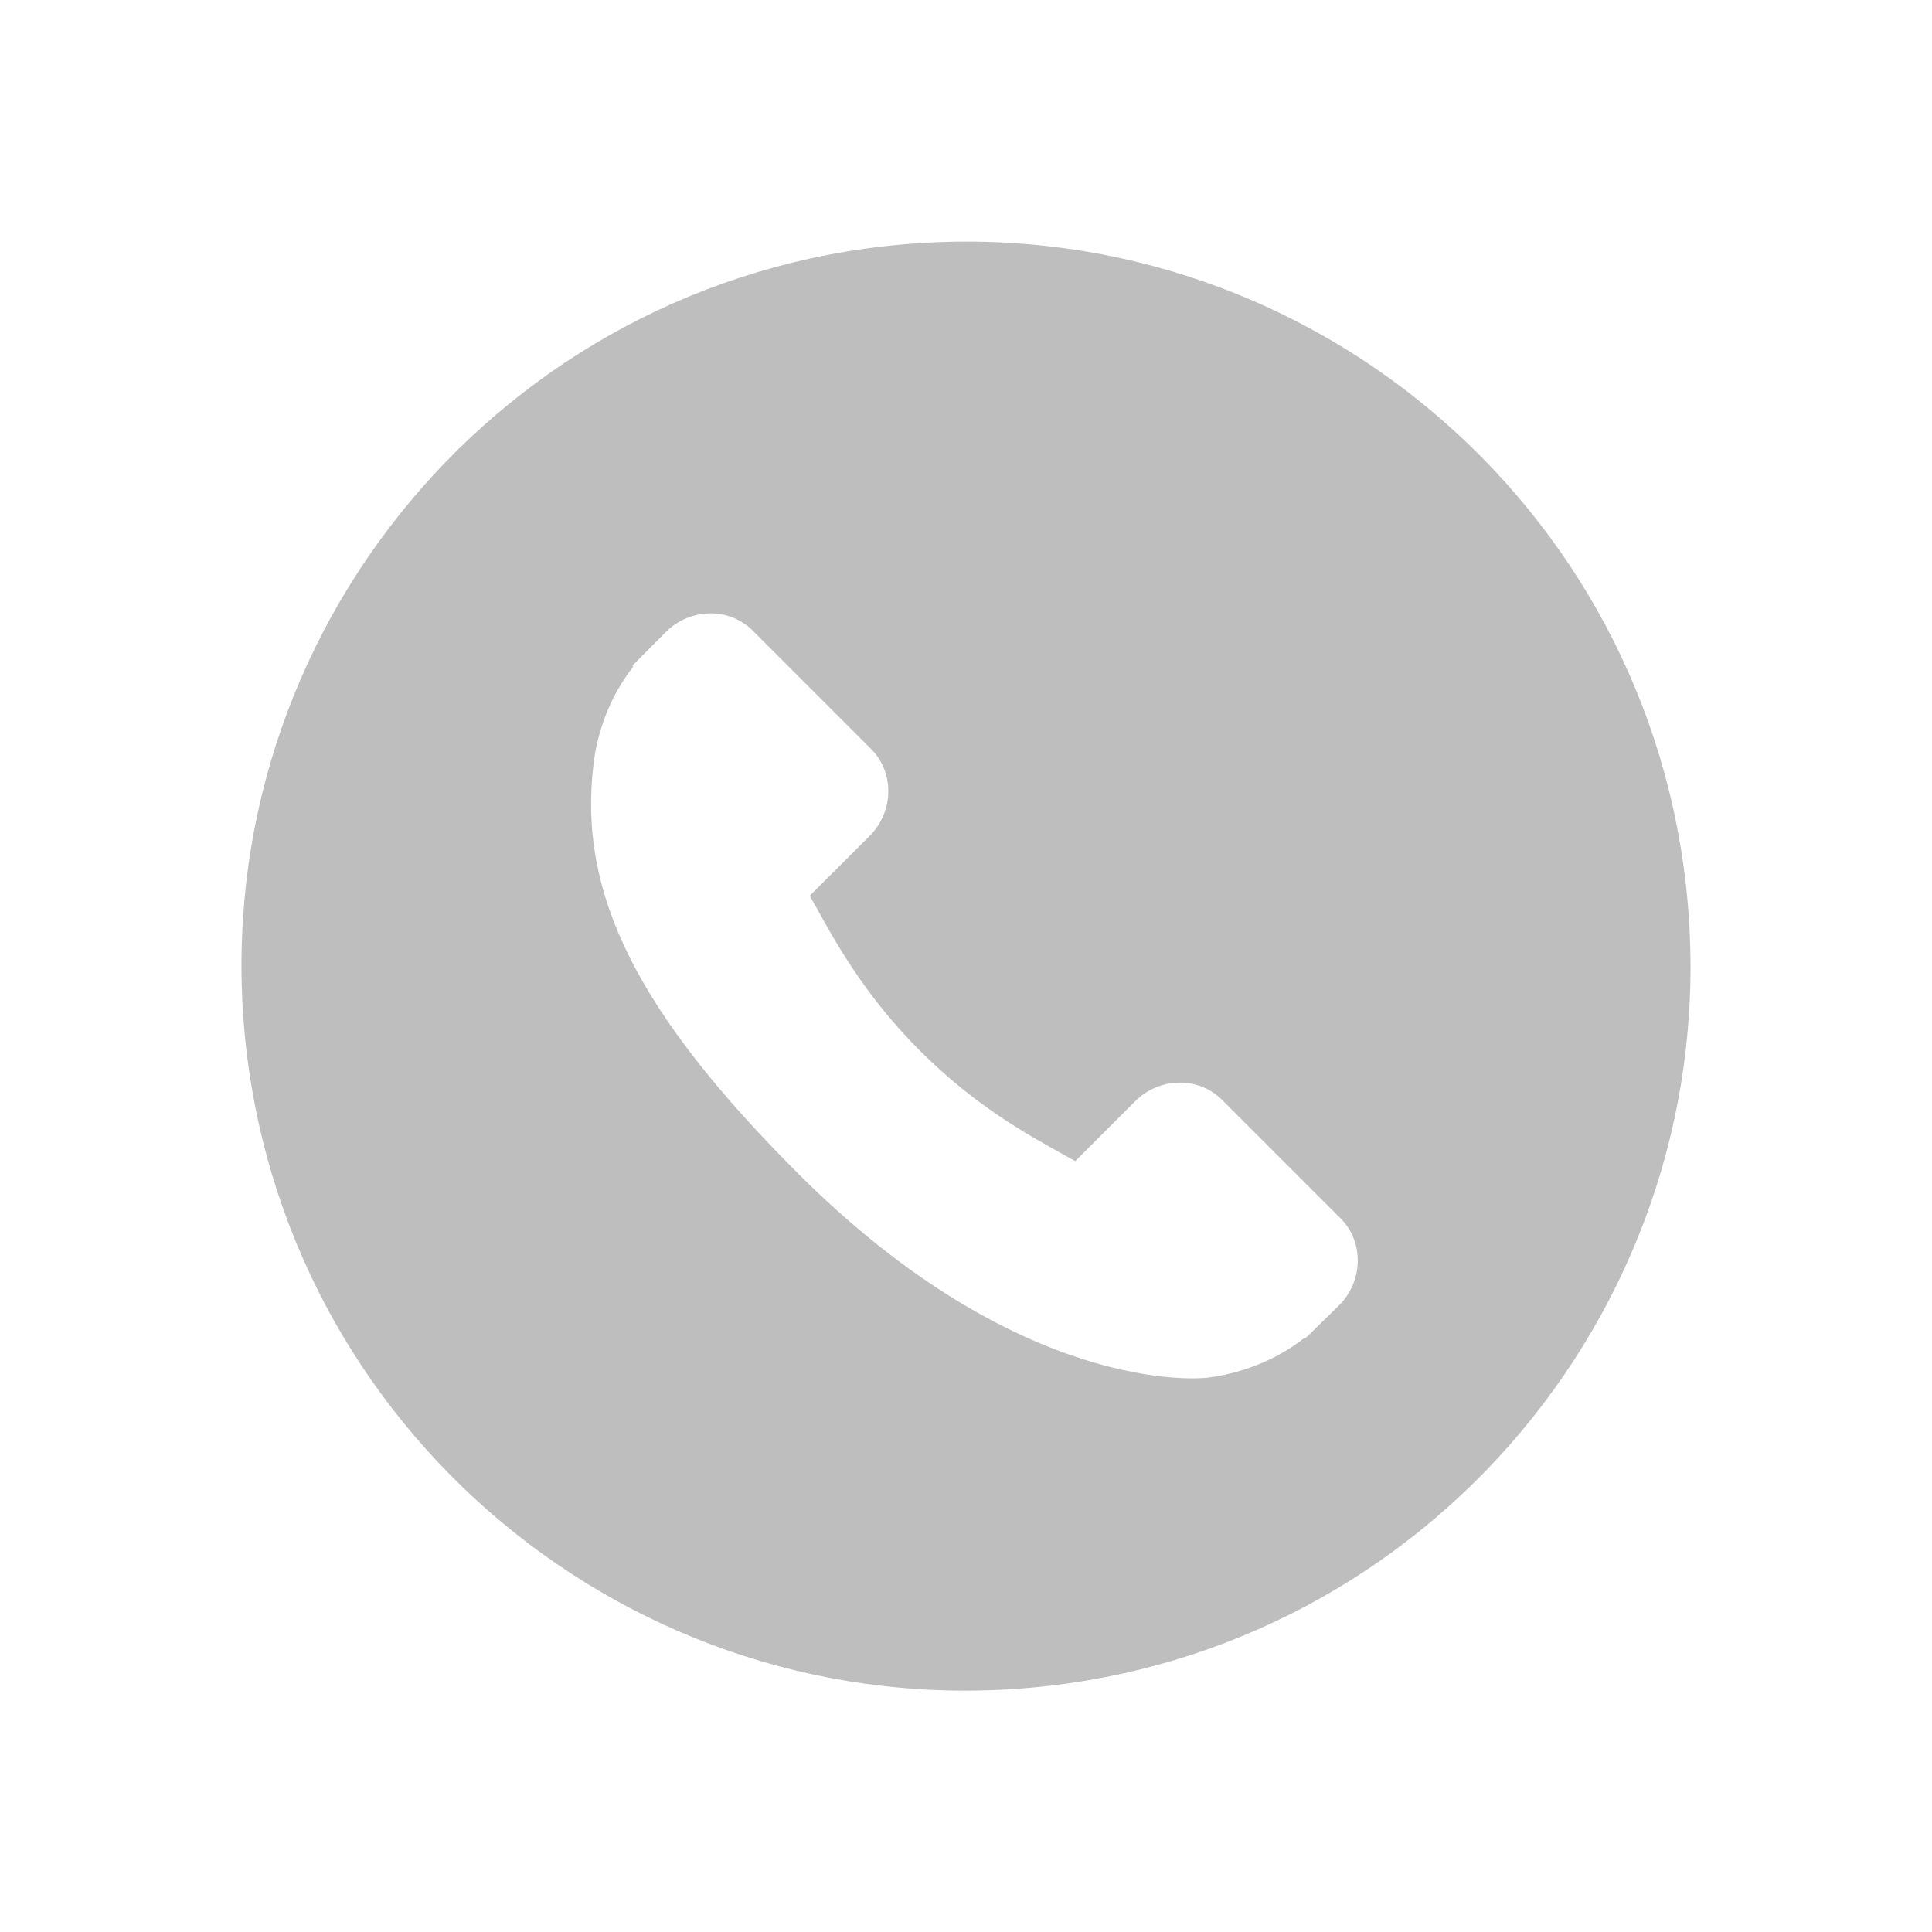
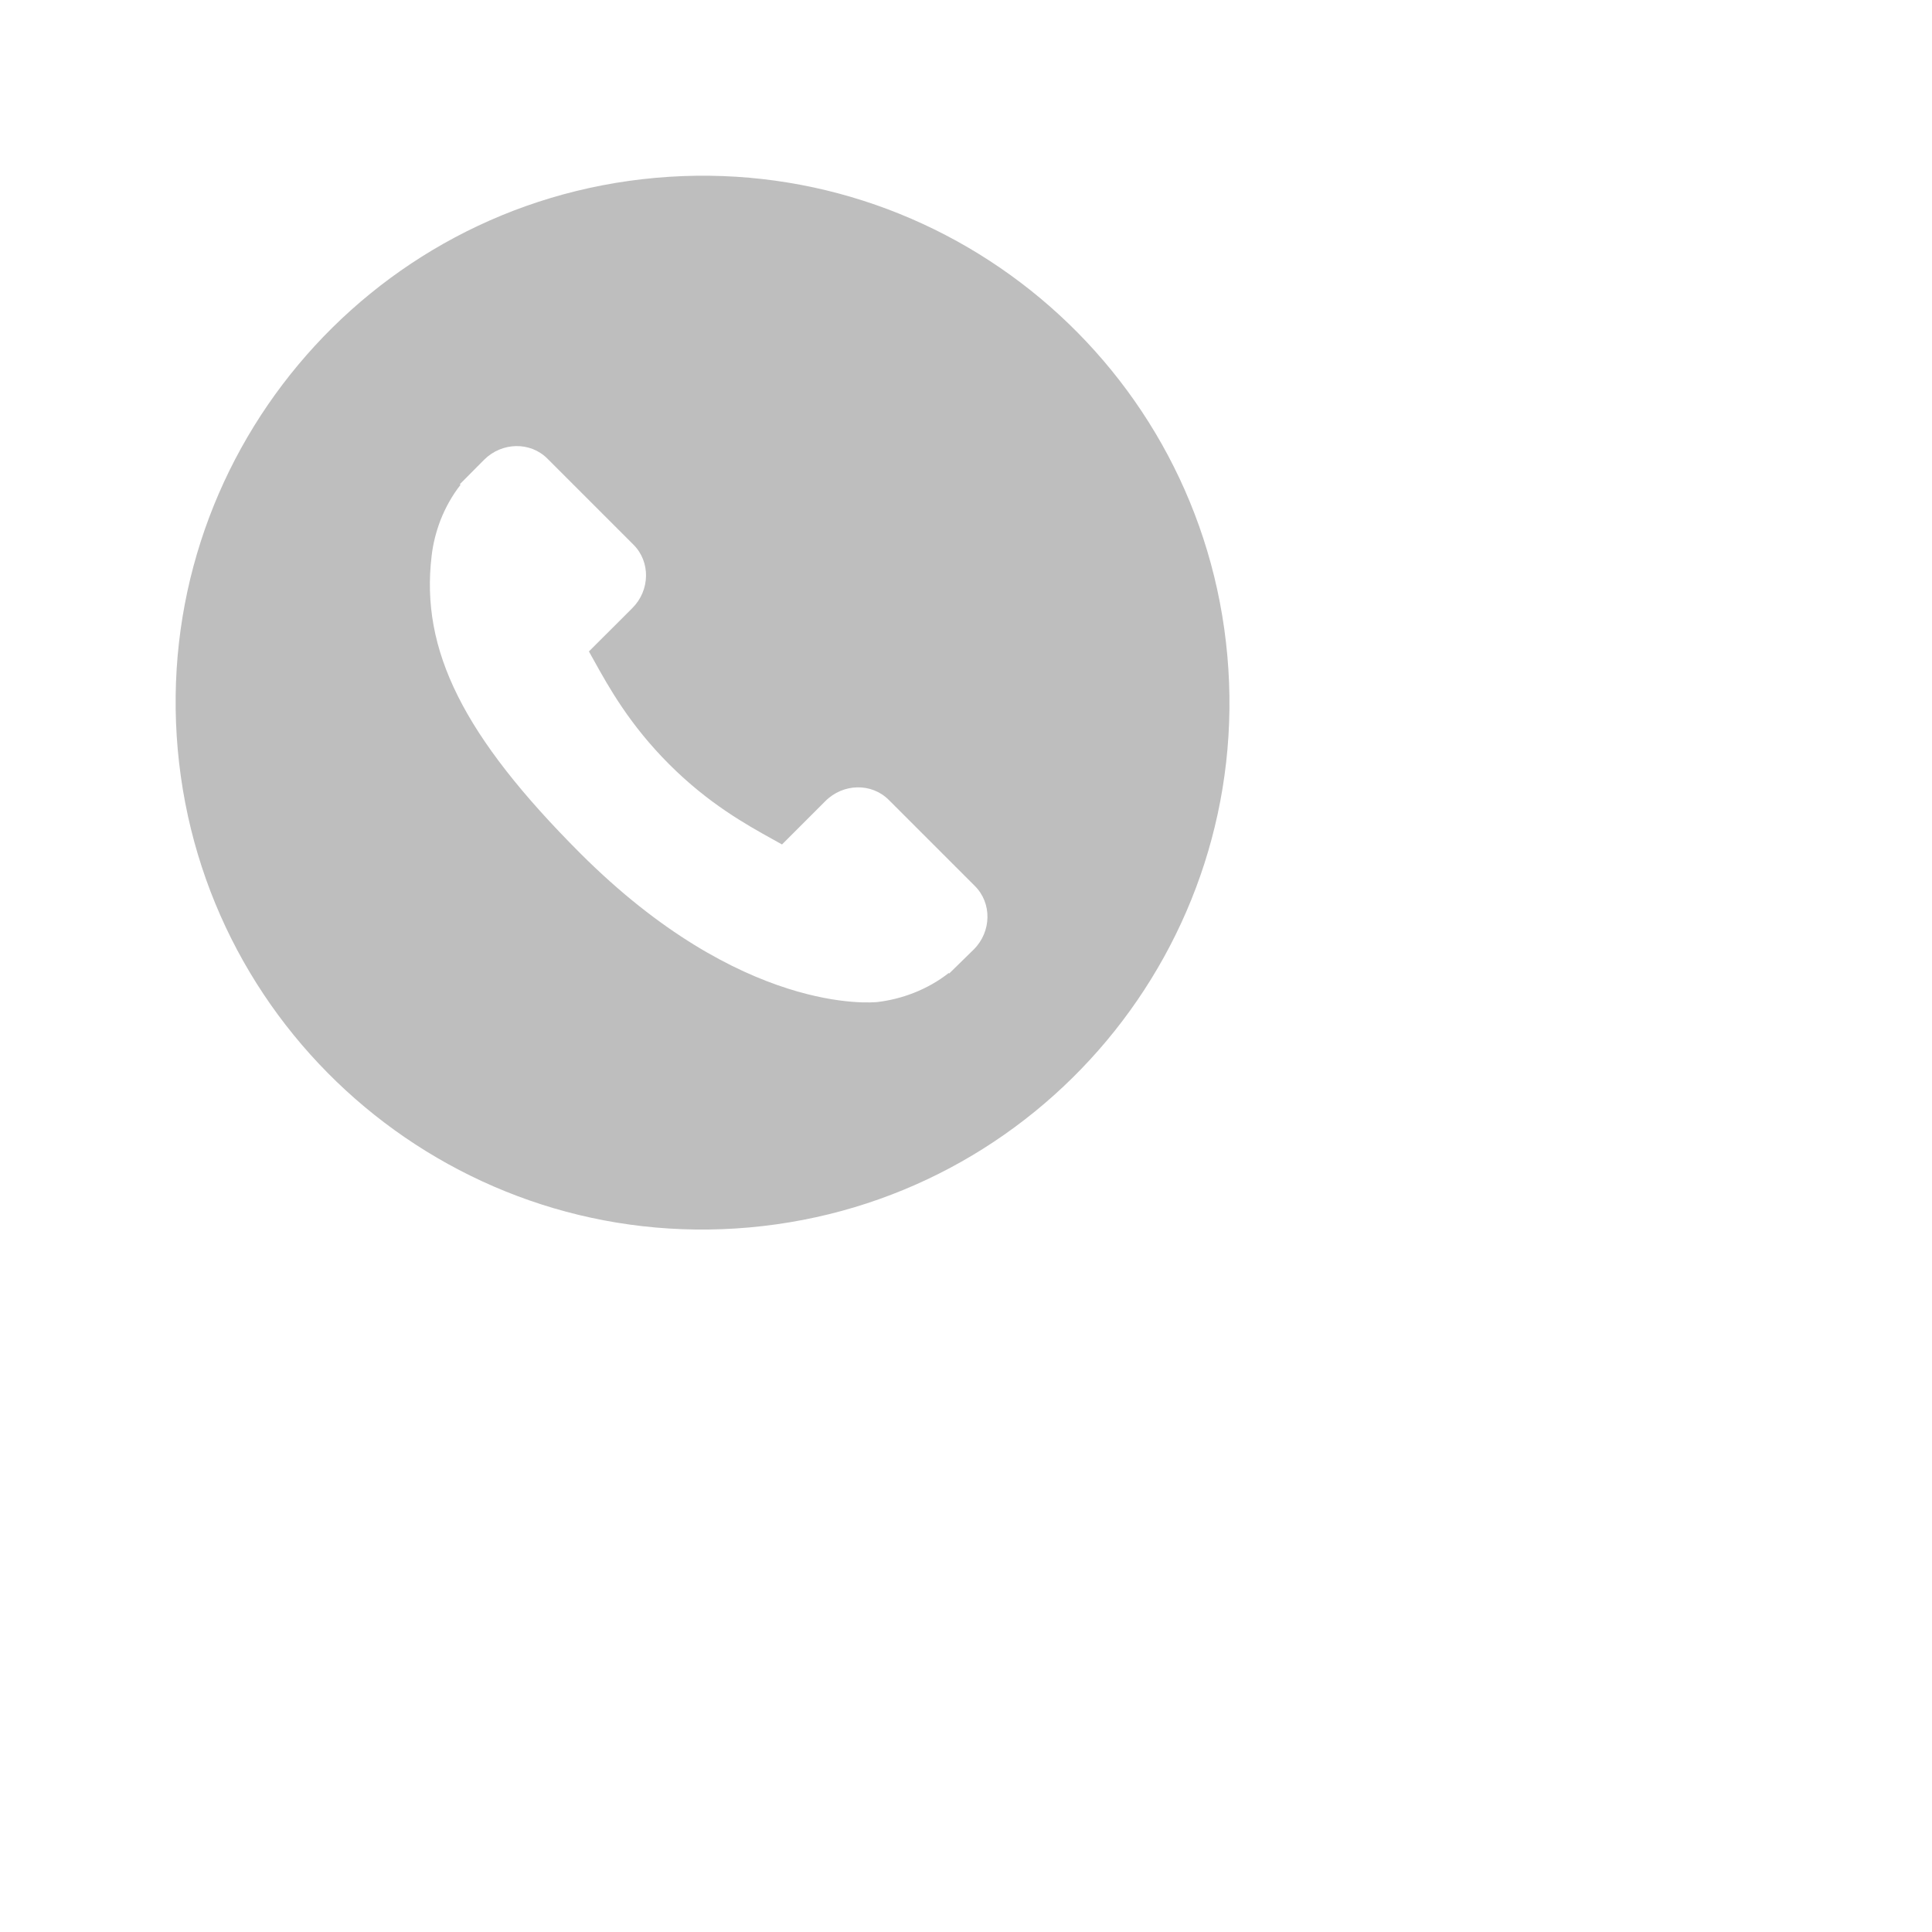
- <svg xmlns="http://www.w3.org/2000/svg" viewBox="0 0 16 16">
-   <path d="m11.101 10.089-.981-.981c-.195-.195-.519-.189-.721.014l-.494.494c-.031-.017-.064-.035-.097-.054-.312-.173-.739-.41-1.188-.859-.451-.451-.688-.878-.861-1.19-.018-.033-.036-.065-.053-.095l.332-.331.163-.163c.202-.202.208-.526.013-.721l-.981-.981c-.195-.195-.518-.189-.721.014l-.276.278.008.007c-.093.118-.17.255-.228.402-.053.14-.086.274-.101.407-.129 1.073.361 2.054 1.692 3.386 1.84 1.84 3.323 1.701 3.387 1.694.139-.017.273-.05.409-.103.146-.057.282-.134.4-.227l.006.005.28-.274c.202-.202.208-.526.013-.721zm2.875-2.622a6 6 0 0 1 -5.442 6.51 6 6 0 0 1 -6.51-5.442 6 6 0 0 1 5.442-6.51 6 6 0 0 1 6.51 5.442z" fill="#bebebe" />
+ <svg xmlns="http://www.w3.org/2000/svg" viewBox="0 0 22 22">
+   <defs id="defs3051">
+     <style type="text/css" id="current-color-scheme">
+      .ColorScheme-Text {
+        color:#bebebe;
+      }
+      </style>
+   </defs>
+   <path style="fill:currentColor;fill-opacity:1;stroke:none" d="m11.101 10.089-.981-.981c-.195-.195-.519-.189-.721.014l-.494.494c-.031-.017-.064-.035-.097-.054-.312-.173-.739-.41-1.188-.859-.451-.451-.688-.878-.861-1.19-.018-.033-.036-.065-.053-.095l.332-.331.163-.163c.202-.202.208-.526.013-.721l-.981-.981c-.195-.195-.518-.189-.721.014l-.276.278.008.007c-.093.118-.17.255-.228.402-.053.14-.086.274-.101.407-.129 1.073.361 2.054 1.692 3.386 1.84 1.84 3.323 1.701 3.387 1.694.139-.017.273-.05.409-.103.146-.057.282-.134.4-.227l.006.005.28-.274c.202-.202.208-.526.013-.721zm2.875-2.622a6 6 0 0 1 -5.442 6.51 6 6 0 0 1 -6.51-5.442 6 6 0 0 1 5.442-6.51 6 6 0 0 1 6.51 5.442z" class="ColorScheme-Text" />
</svg>
